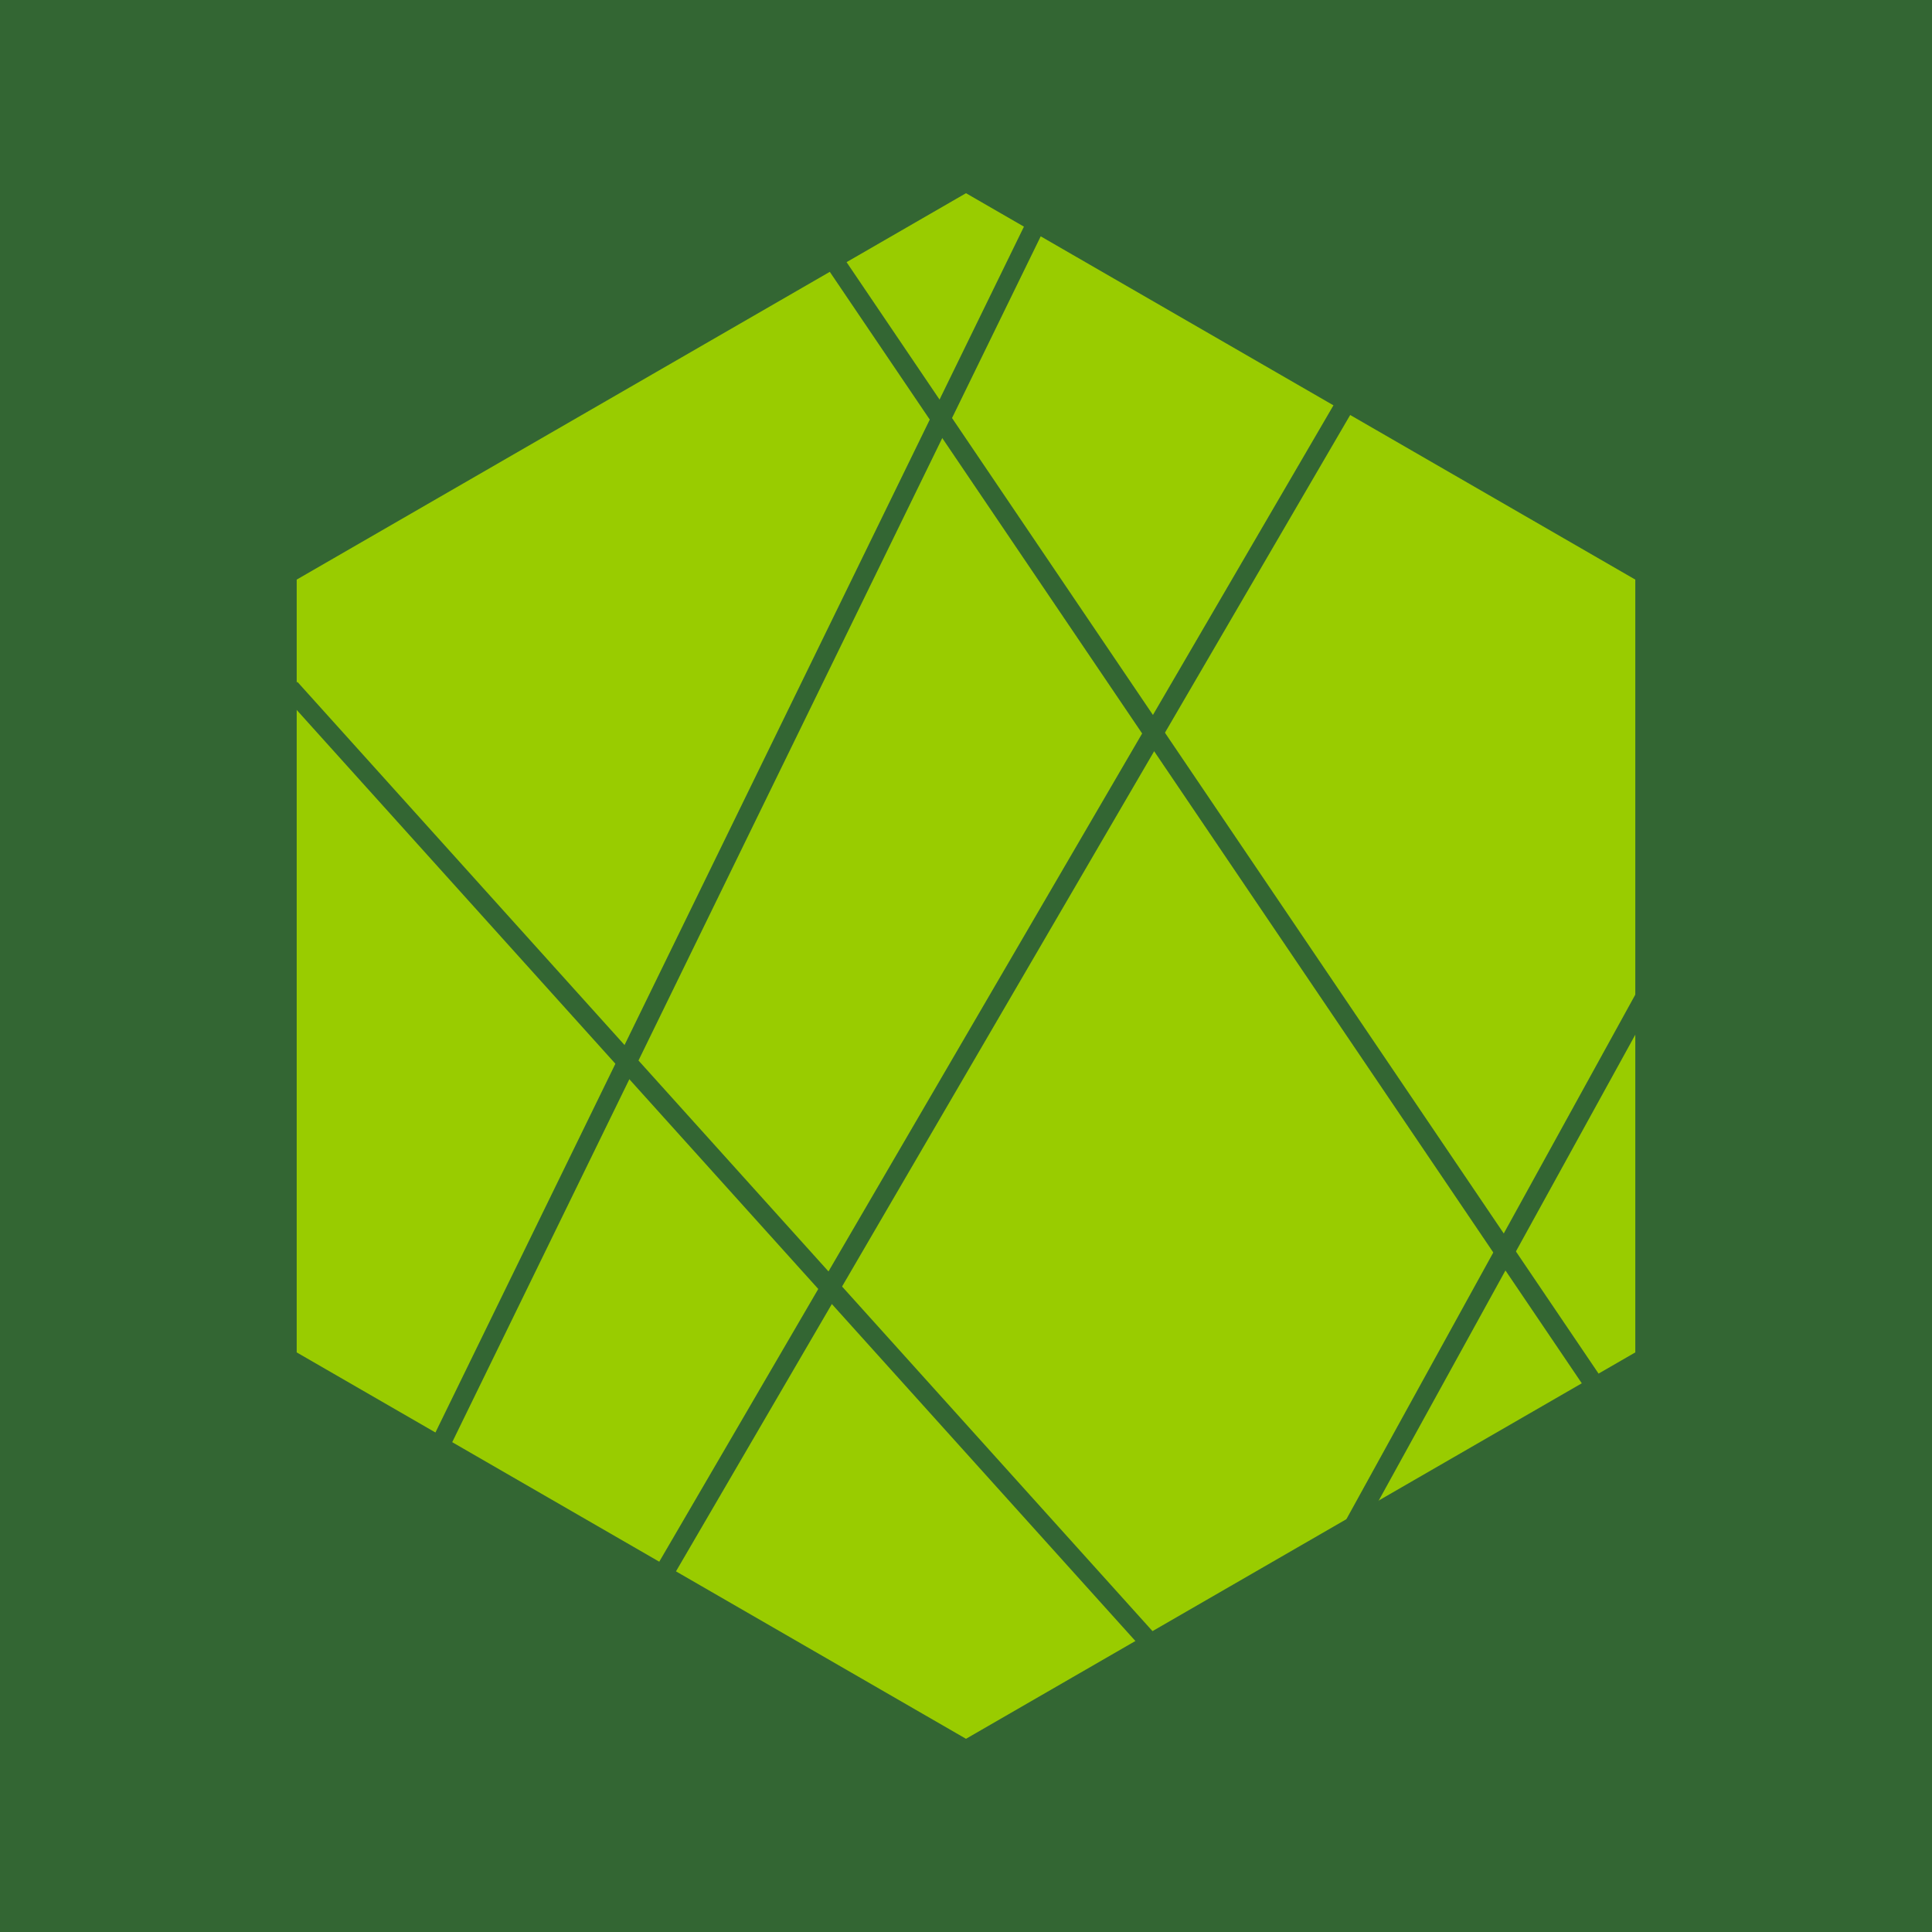
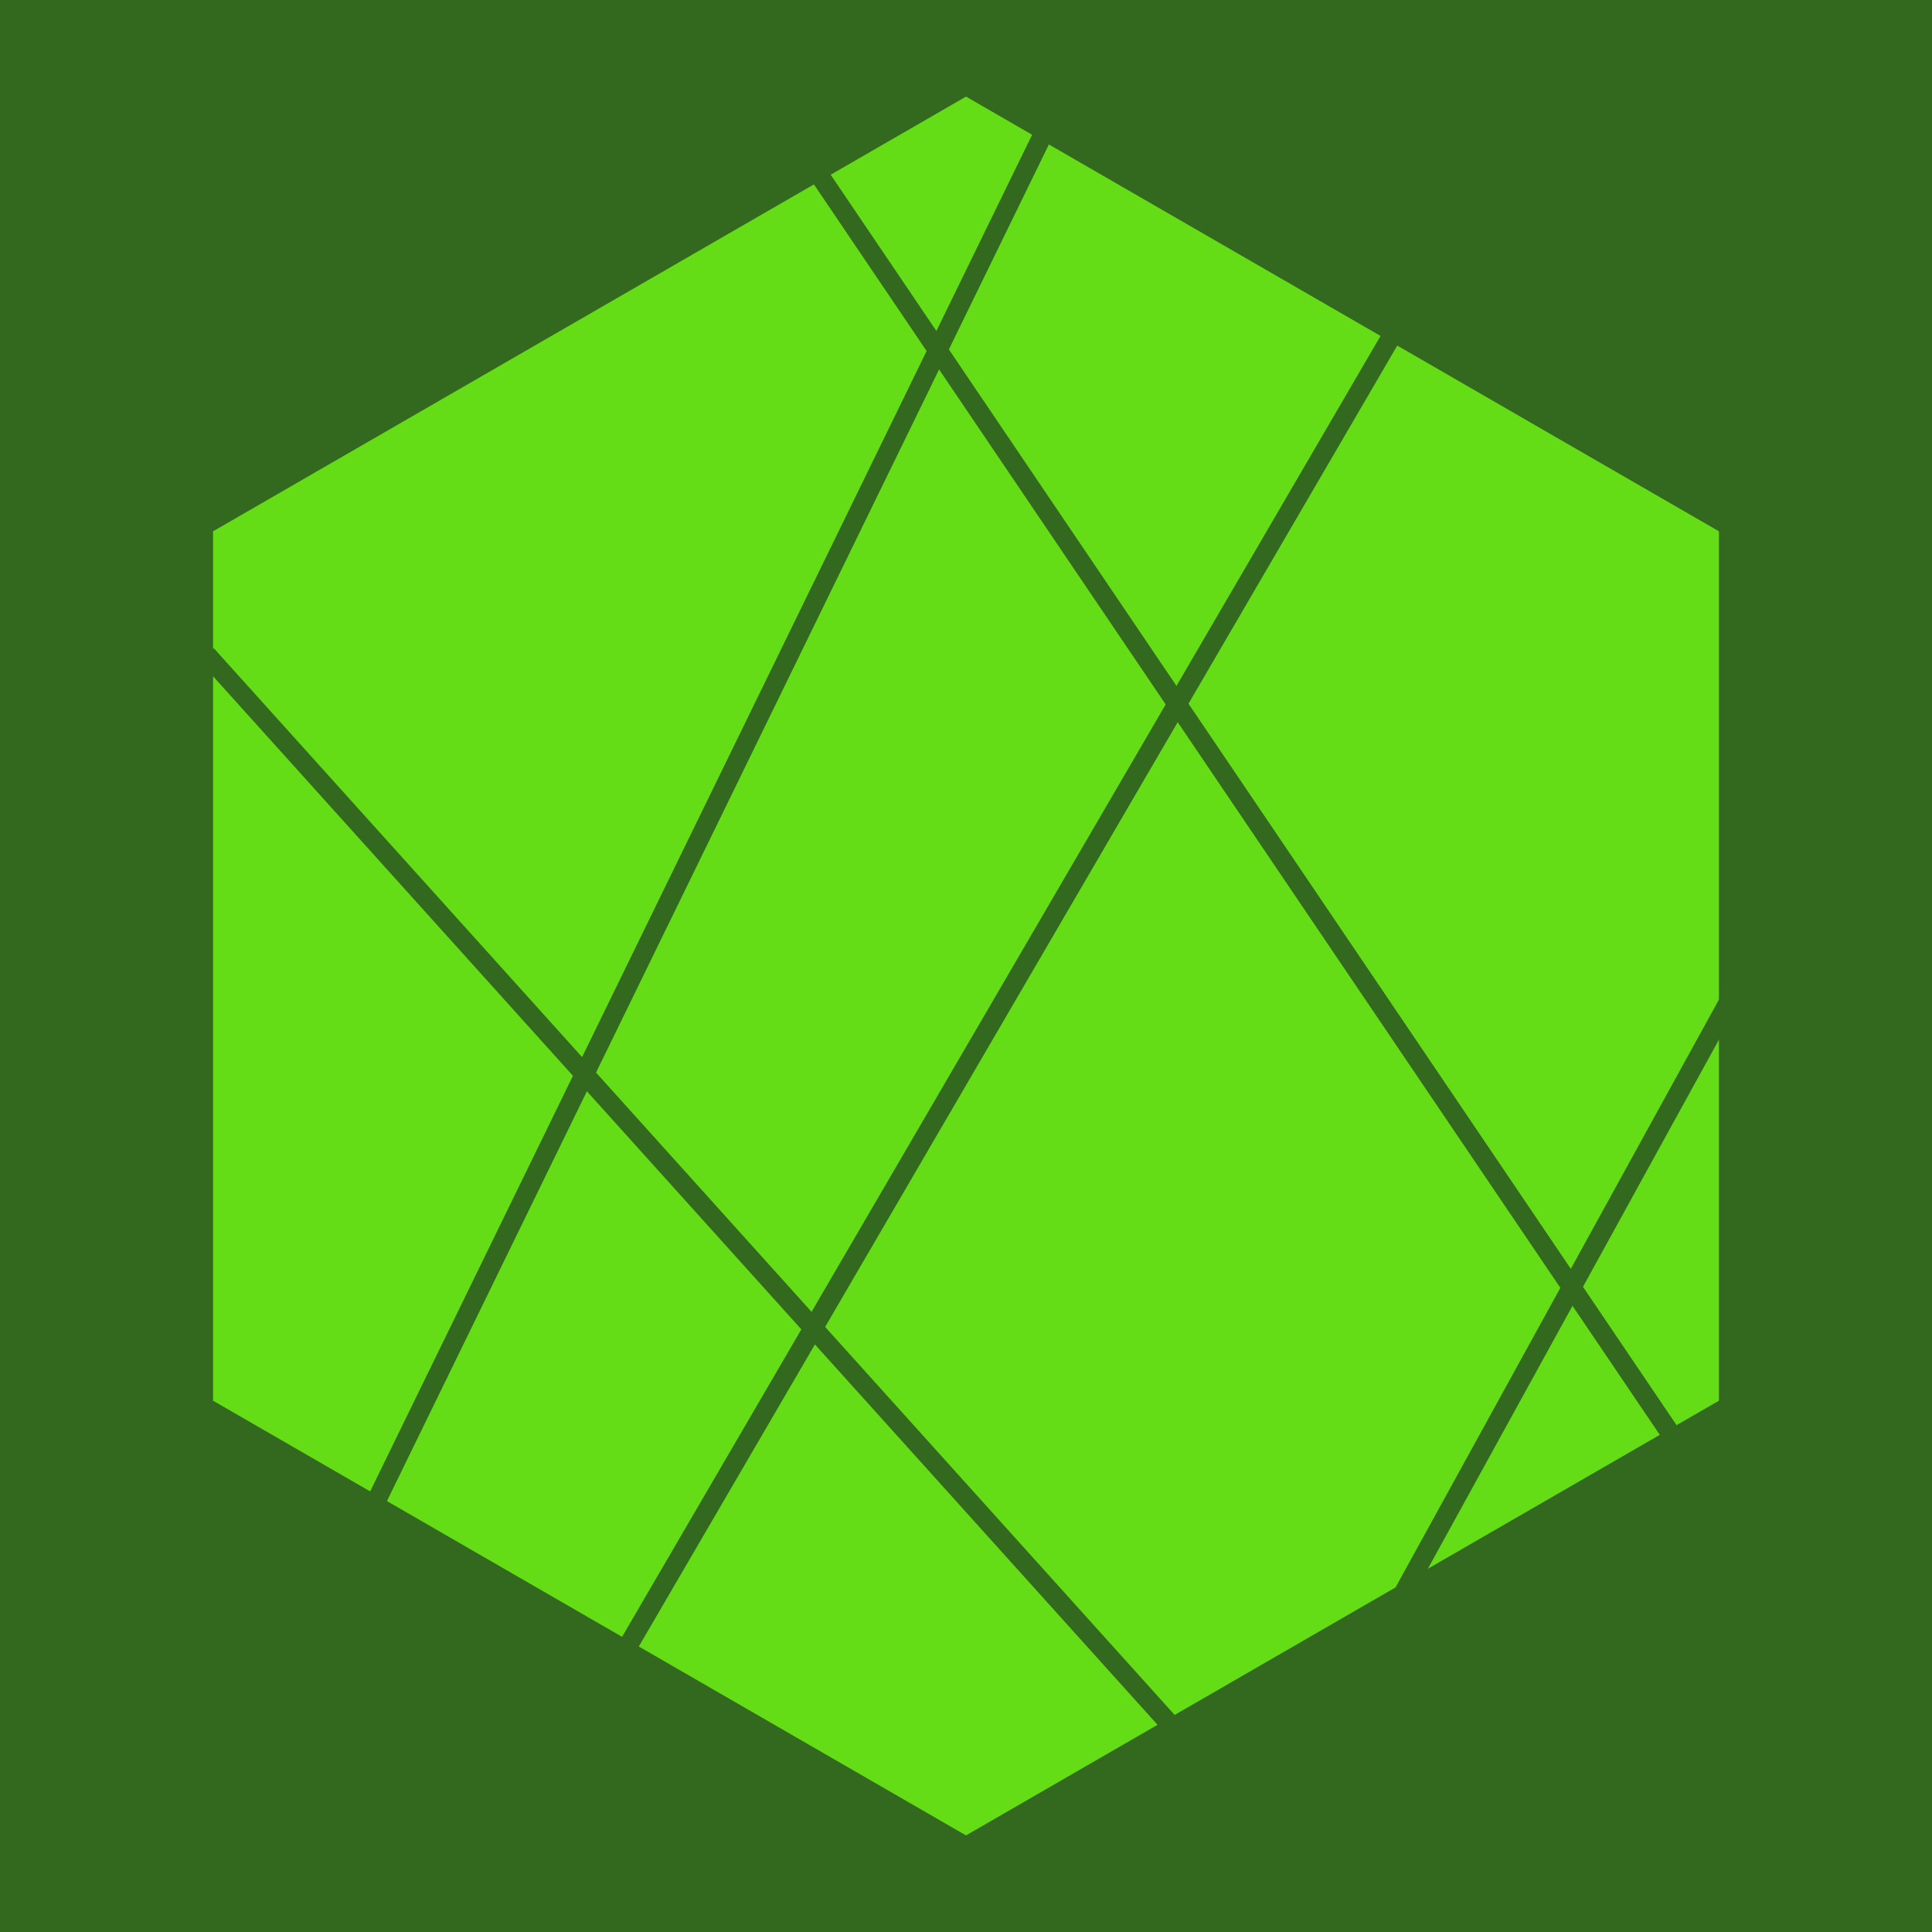
<svg xmlns="http://www.w3.org/2000/svg" width="700.0" height="700.0">
-   <rect x="0.0" y="0.0" width="700.0" height="700.0" stroke="none" fill="#336633" />
-   <path d="M 592.5,210.0 L 350.0,70.0 L 107.5,210.0 L 107.5,490.0 L 350.0,630.0 L 592.5,490.0 Z" stroke="none" fill="#99CC00" />
-   <line x1="107.5" y1="252.0" x2="448.0" y2="630.0" stroke="#336633" stroke-width="7.0" stroke-linecap="square" />
-   <line x1="285.6" y1="70.0" x2="592.5" y2="523.6" stroke="#336633" stroke-width="7.0" stroke-linecap="square" />
-   <line x1="380.8" y1="70.0" x2="107.5" y2="630.0" stroke="#336633" stroke-width="7.0" stroke-linecap="square" />
-   <line x1="532.0" y1="70.0" x2="205.5" y2="630.0" stroke="#336633" stroke-width="7.0" stroke-linecap="square" />
-   <line x1="594.5" y1="364.0" x2="448.0" y2="630.0" stroke="#336633" stroke-width="7.0" stroke-linecap="square" />
+   <rect x="0.0" y="0.0" width="700.0" height="700.0" stroke="none" fill="#33691E" />
+   <path d="M 622.8,192.5 L 350.0,35.0 L 77.2,192.5 L 77.2,507.5 L 350.0,665.0 L 622.8,507.5 Z" stroke="none" fill="#64DD17" />
+   <line x1="77.2" y1="239.8" x2="460.2" y2="665.0" stroke="#33691E" stroke-width="7.0" stroke-linecap="square" />
+   <line x1="277.6" y1="35.0" x2="622.8" y2="545.3" stroke="#33691E" stroke-width="7.0" stroke-linecap="square" />
+   <line x1="384.6" y1="35.0" x2="77.2" y2="665.0" stroke="#33691E" stroke-width="7.0" stroke-linecap="square" />
+   <line x1="554.8" y1="35.0" x2="187.5" y2="665.0" stroke="#33691E" stroke-width="7.0" stroke-linecap="square" />
+   <line x1="624.8" y1="365.8" x2="460.2" y2="665.0" stroke="#33691E" stroke-width="7.0" stroke-linecap="square" />
</svg>
